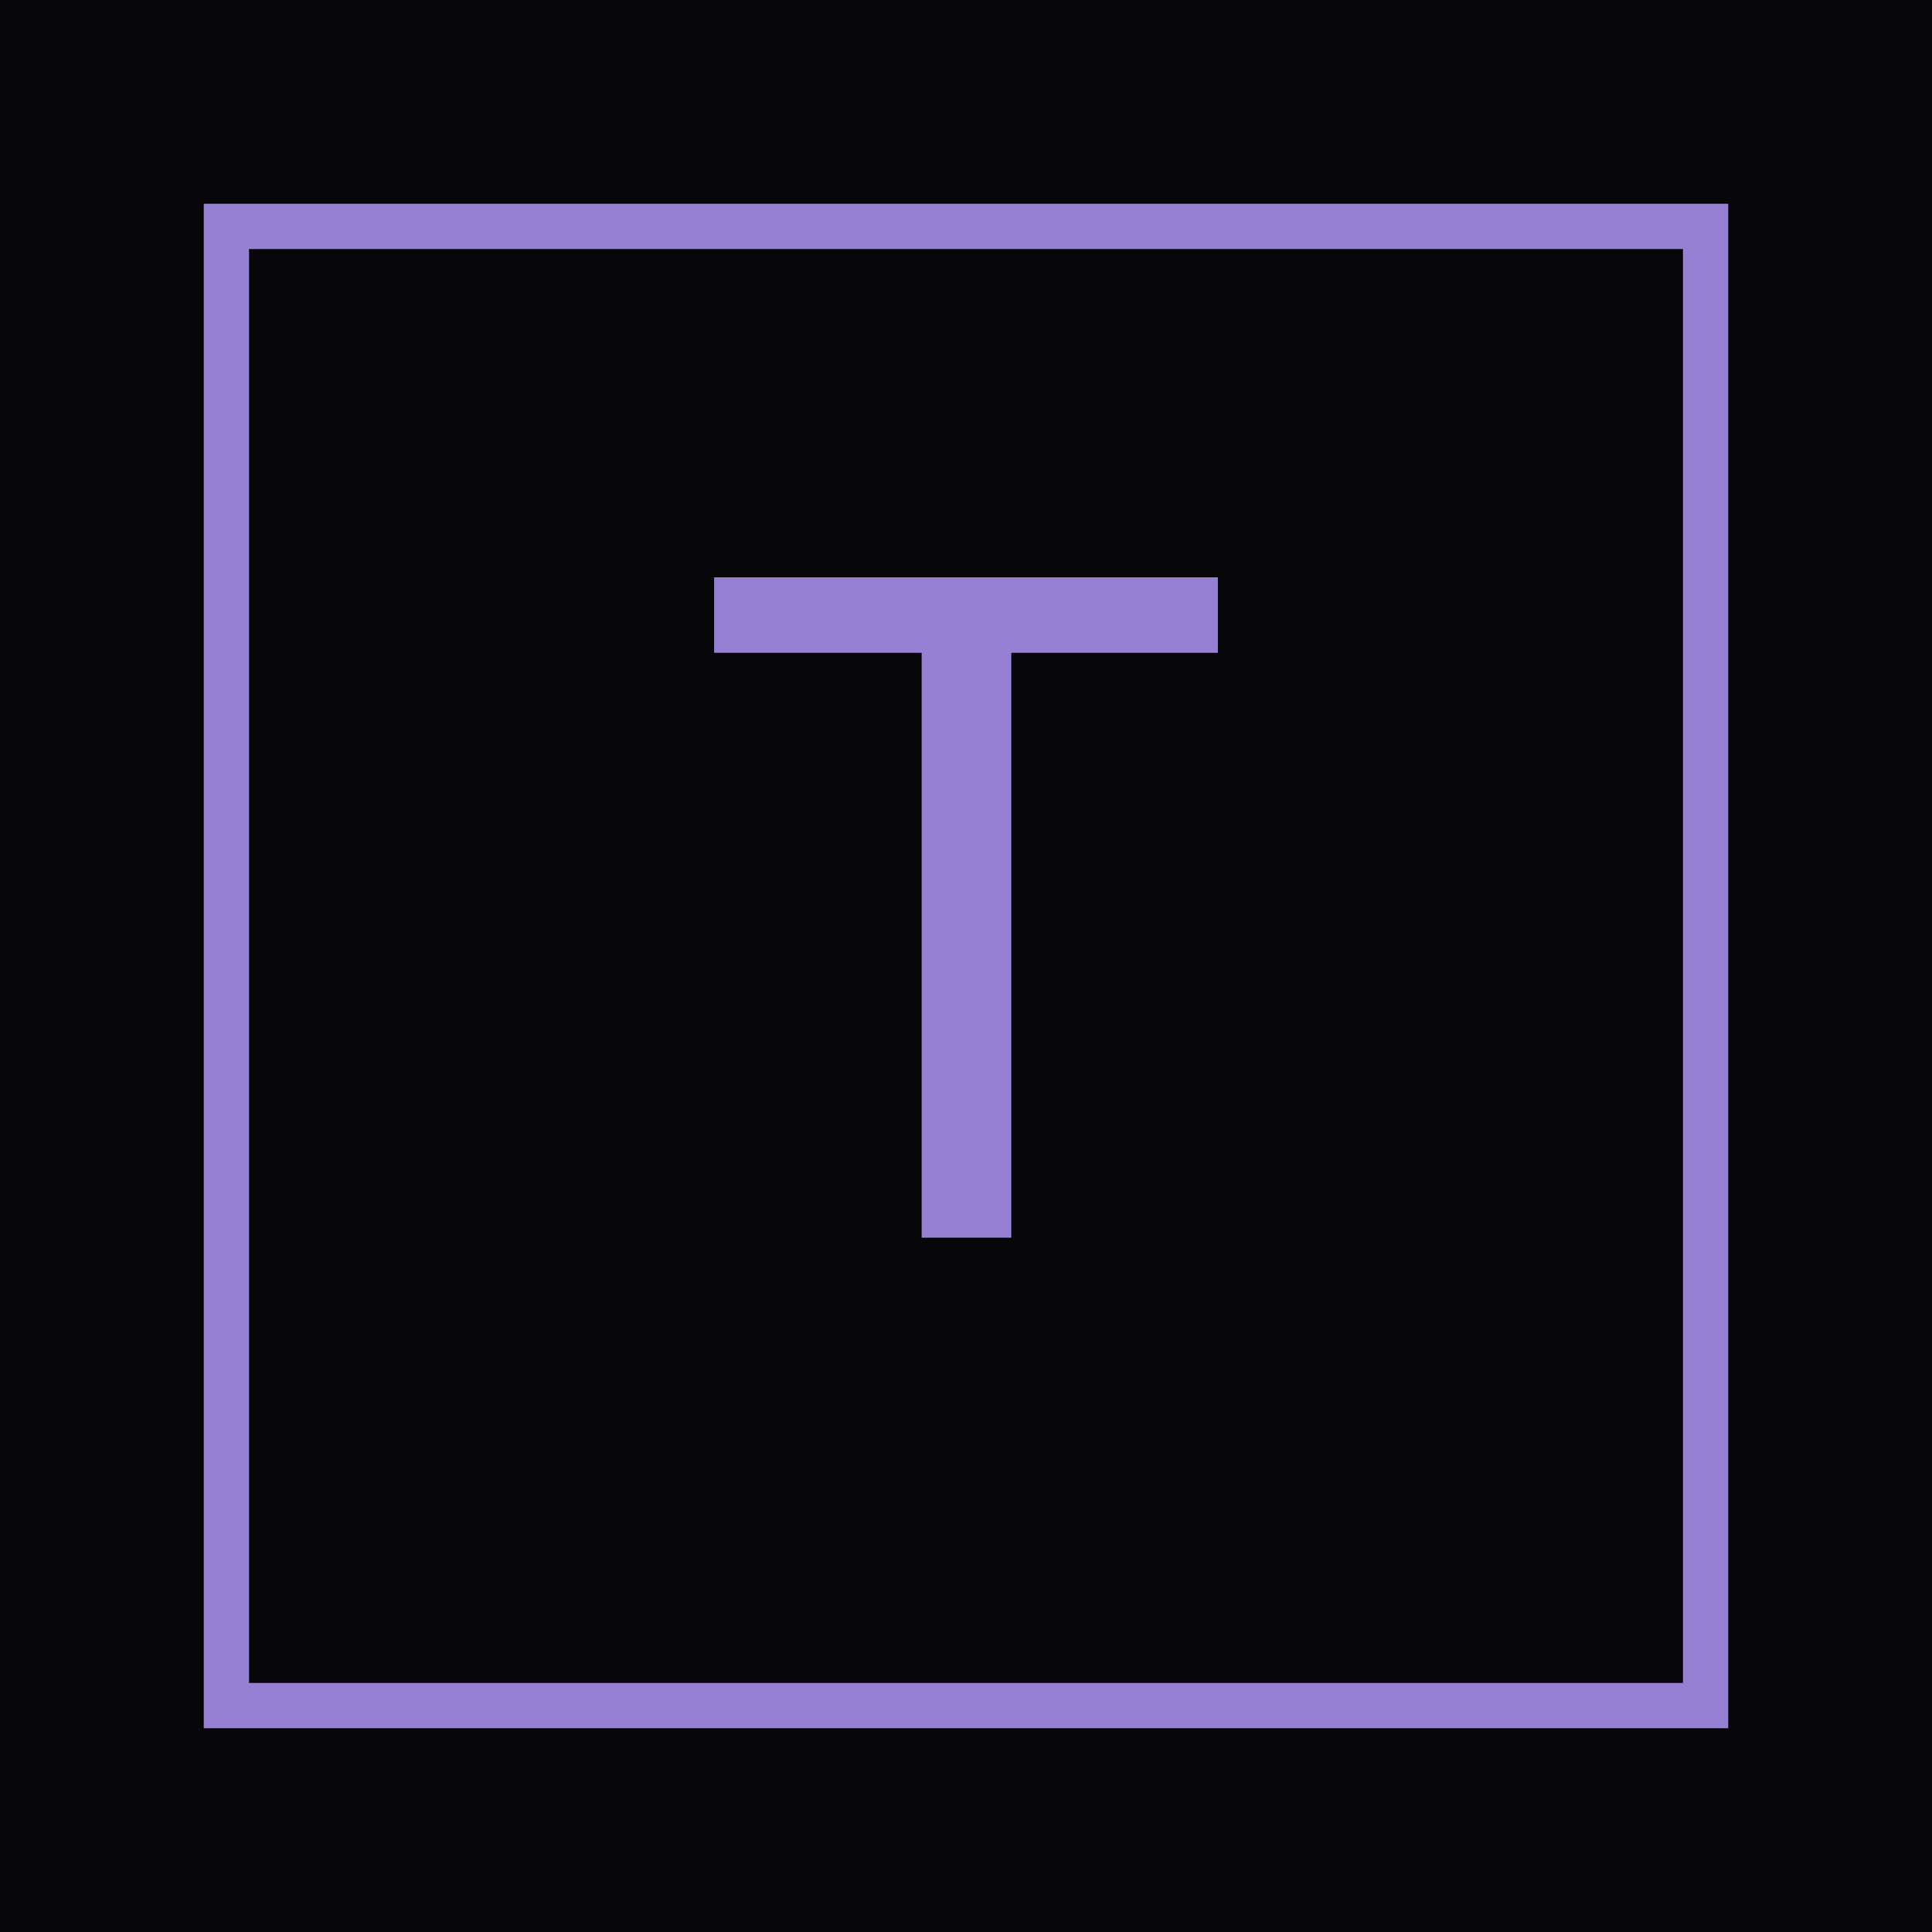
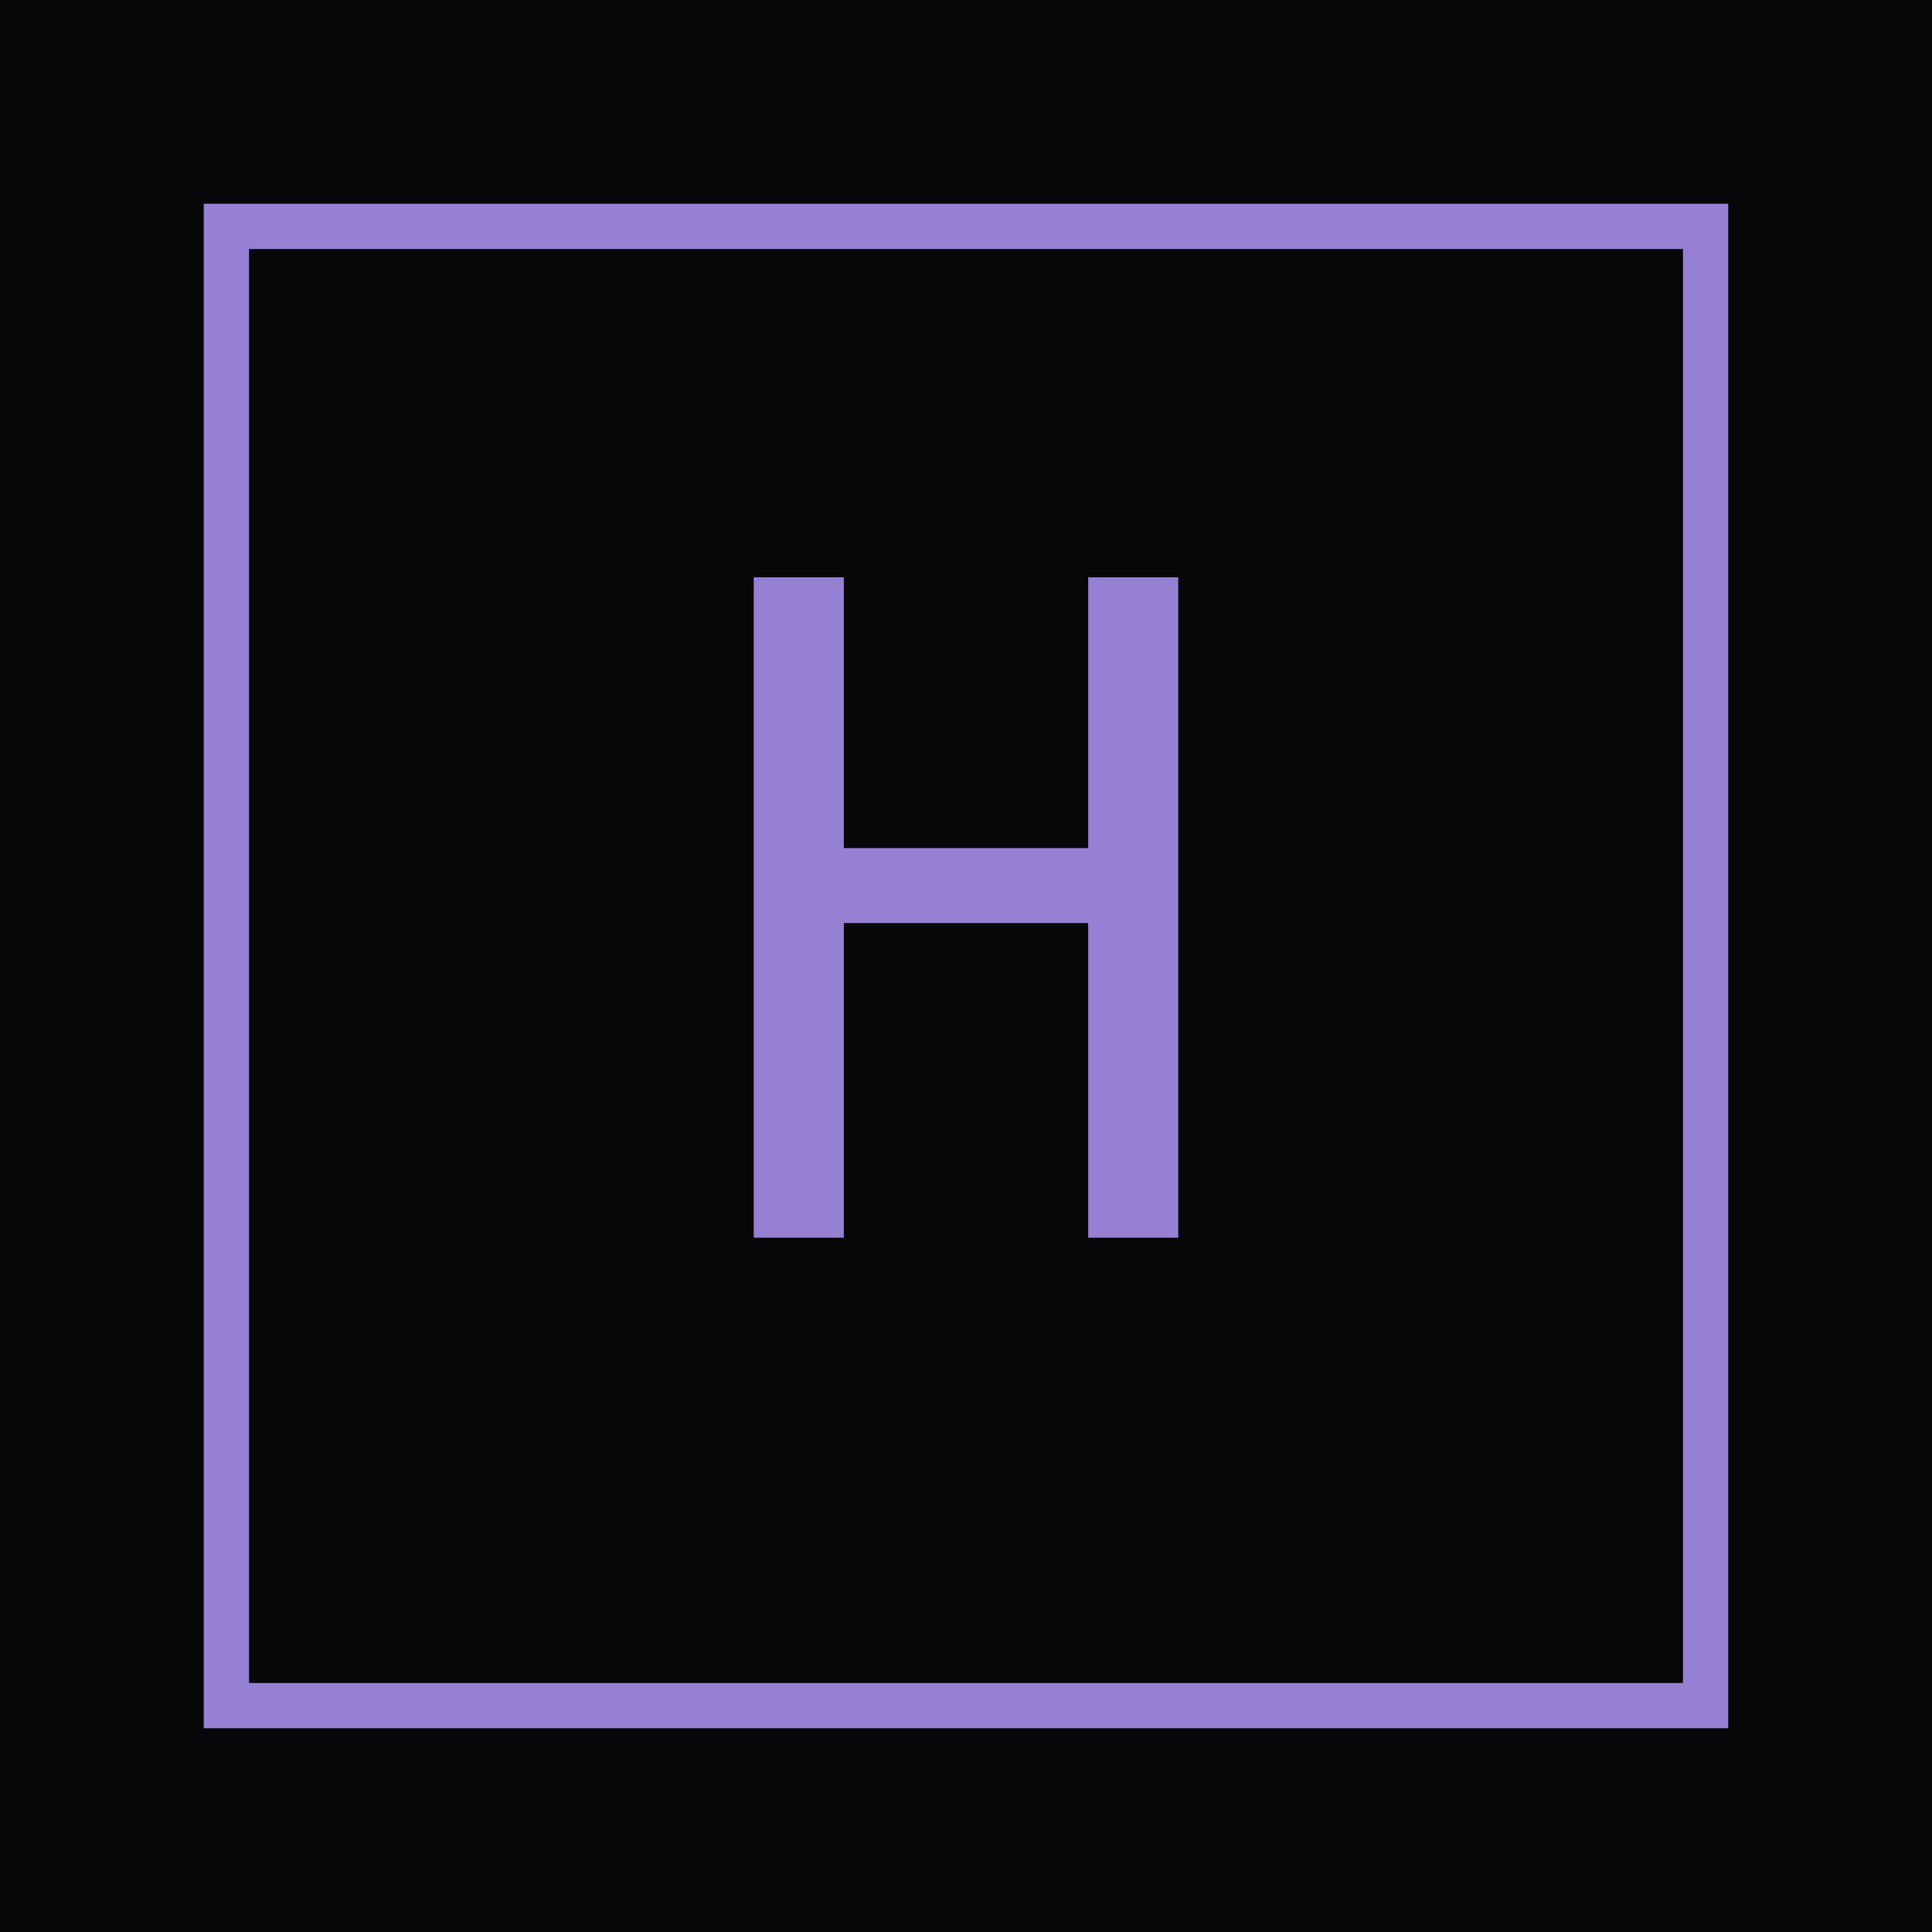
<svg xmlns="http://www.w3.org/2000/svg" viewBox="0 0 64 64" role="img" aria-labelledby="title">
  <rect width="64" height="64" fill="#07070a" />
  <rect x="7.5" y="7.5" width="49" height="49" fill="none" stroke="#9580d4" stroke-width="1.5" />
-   <text x="32" y="41" text-anchor="middle" font-family="'JetBrains Mono', 'SFMono-Regular', ui-monospace, monospace" font-size="30" font-weight="400" fill="#9580d4">T</text>
+   <text x="32" y="41" text-anchor="middle" font-family="'JetBrains Mono', 'SFMono-Regular', ui-monospace, monospace" font-size="30" font-weight="400" fill="#9580d4">H</text>
</svg>
